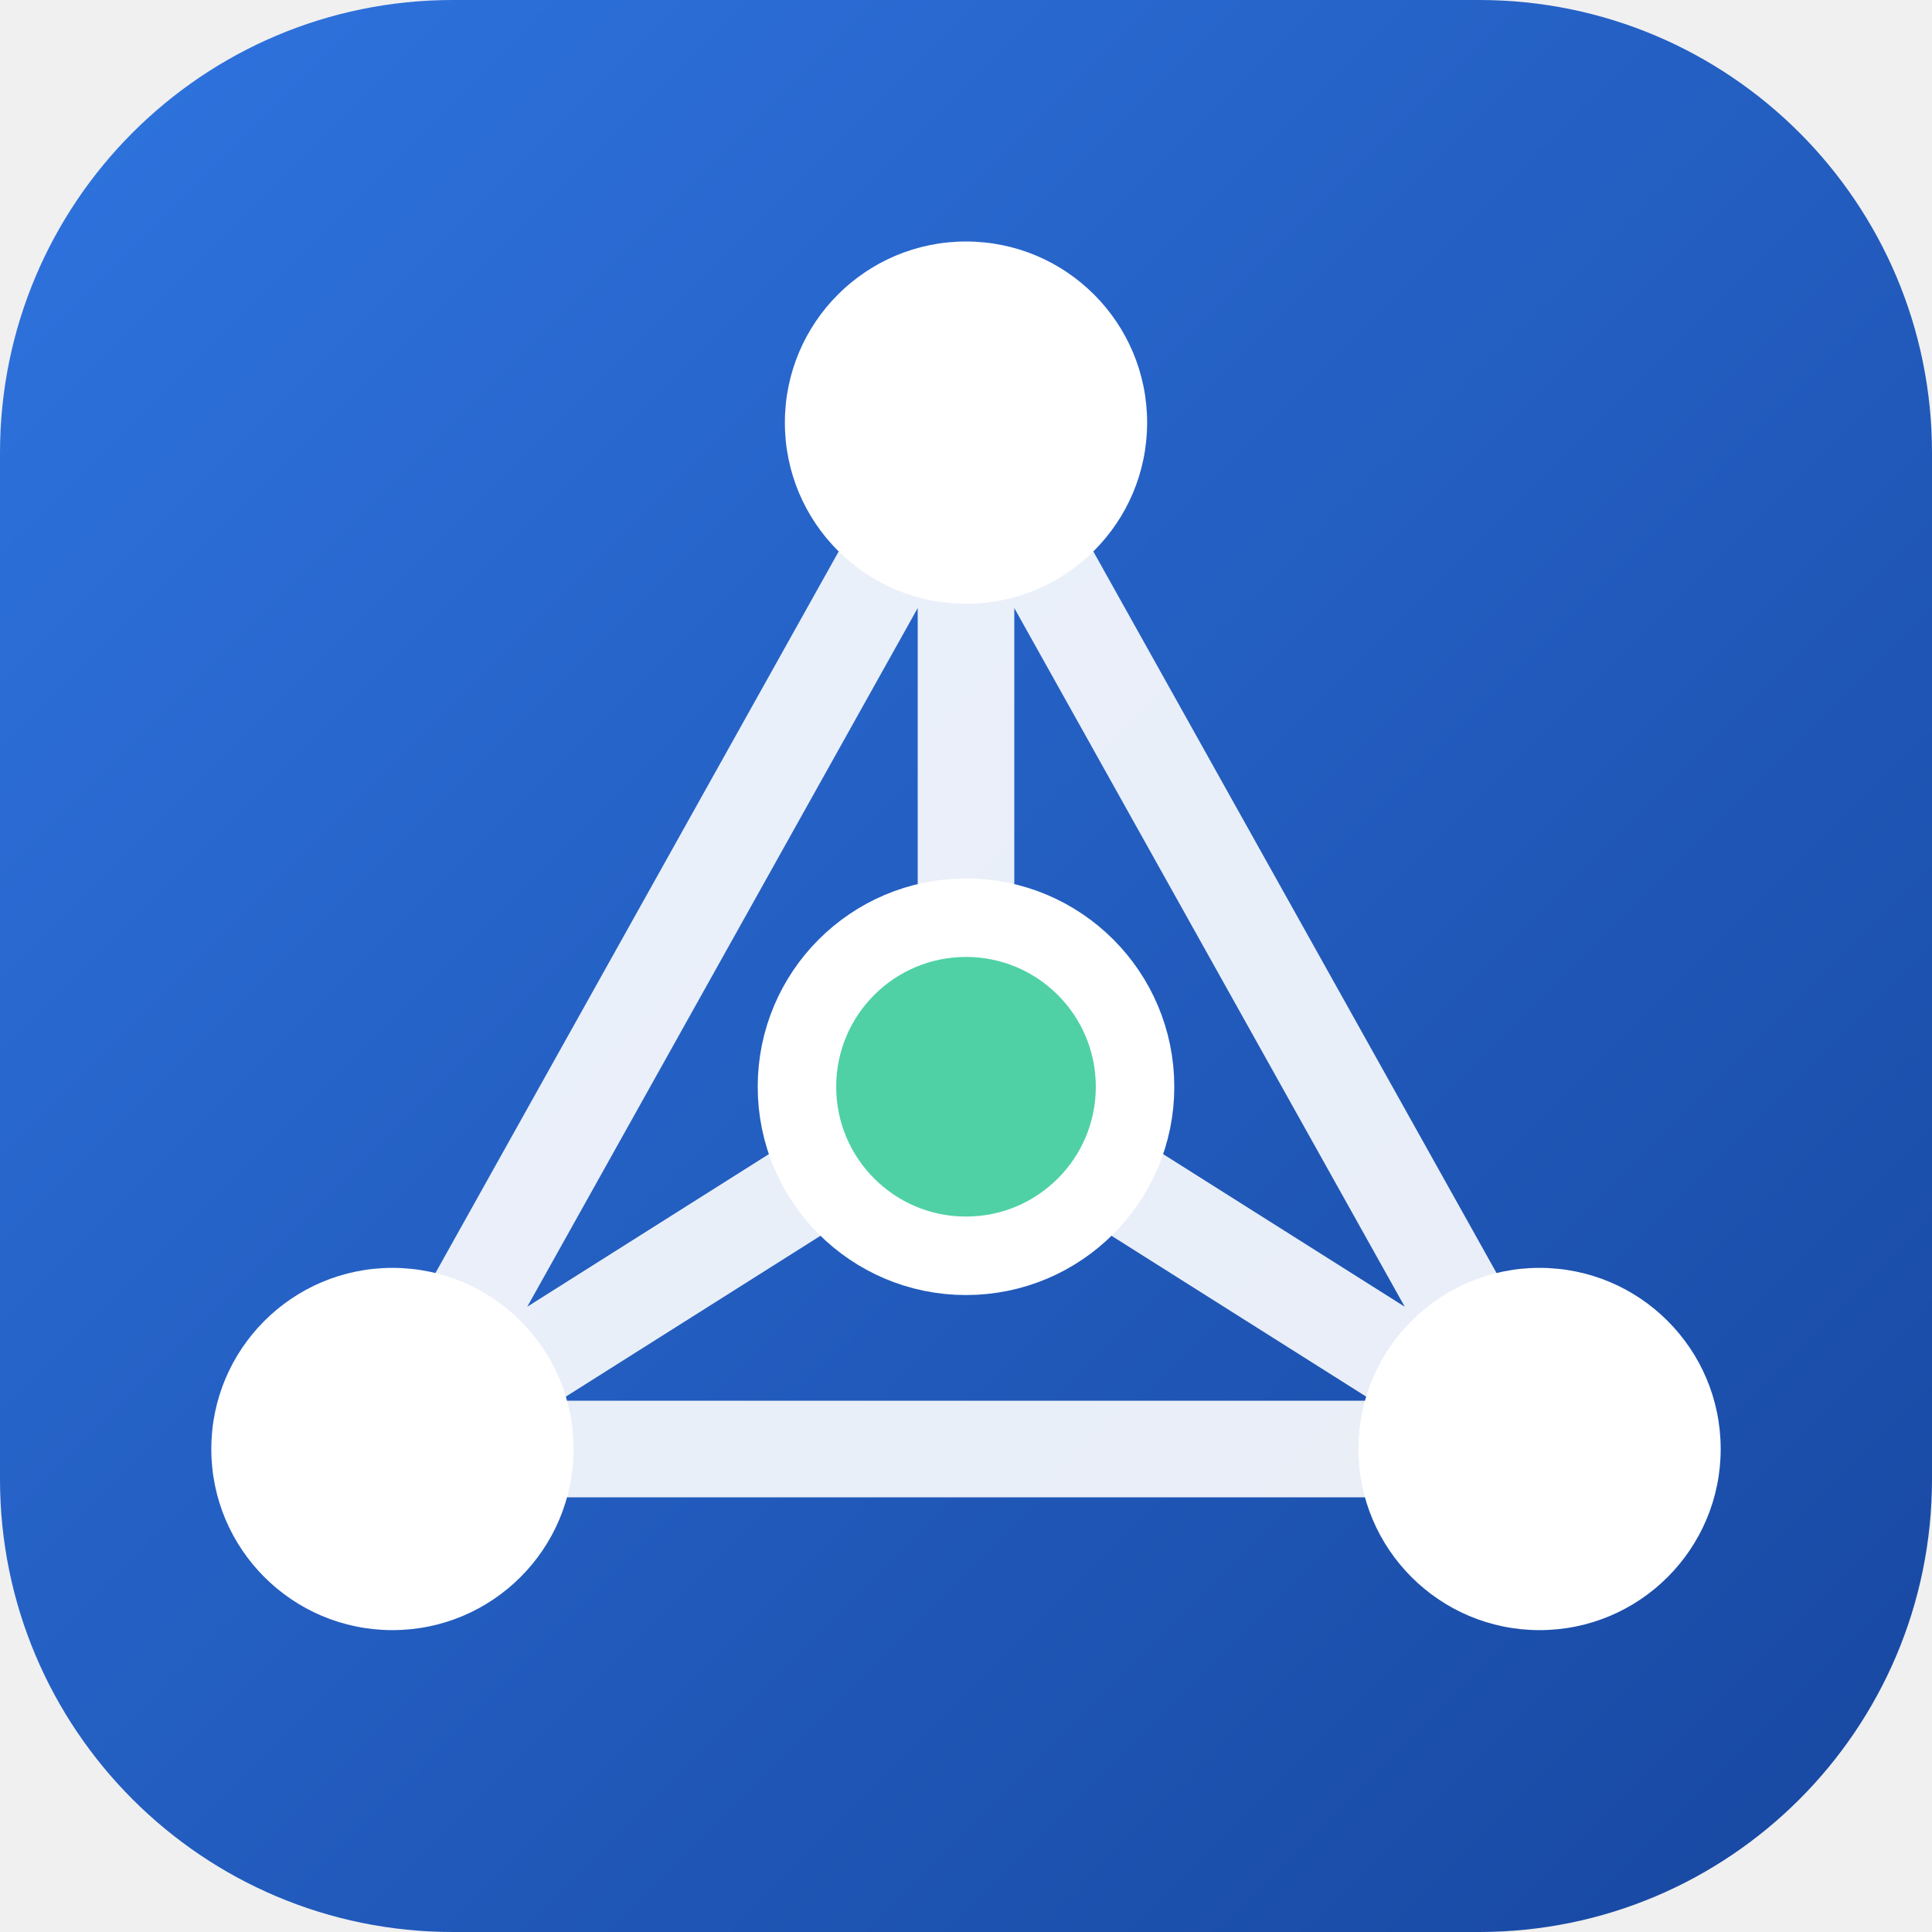
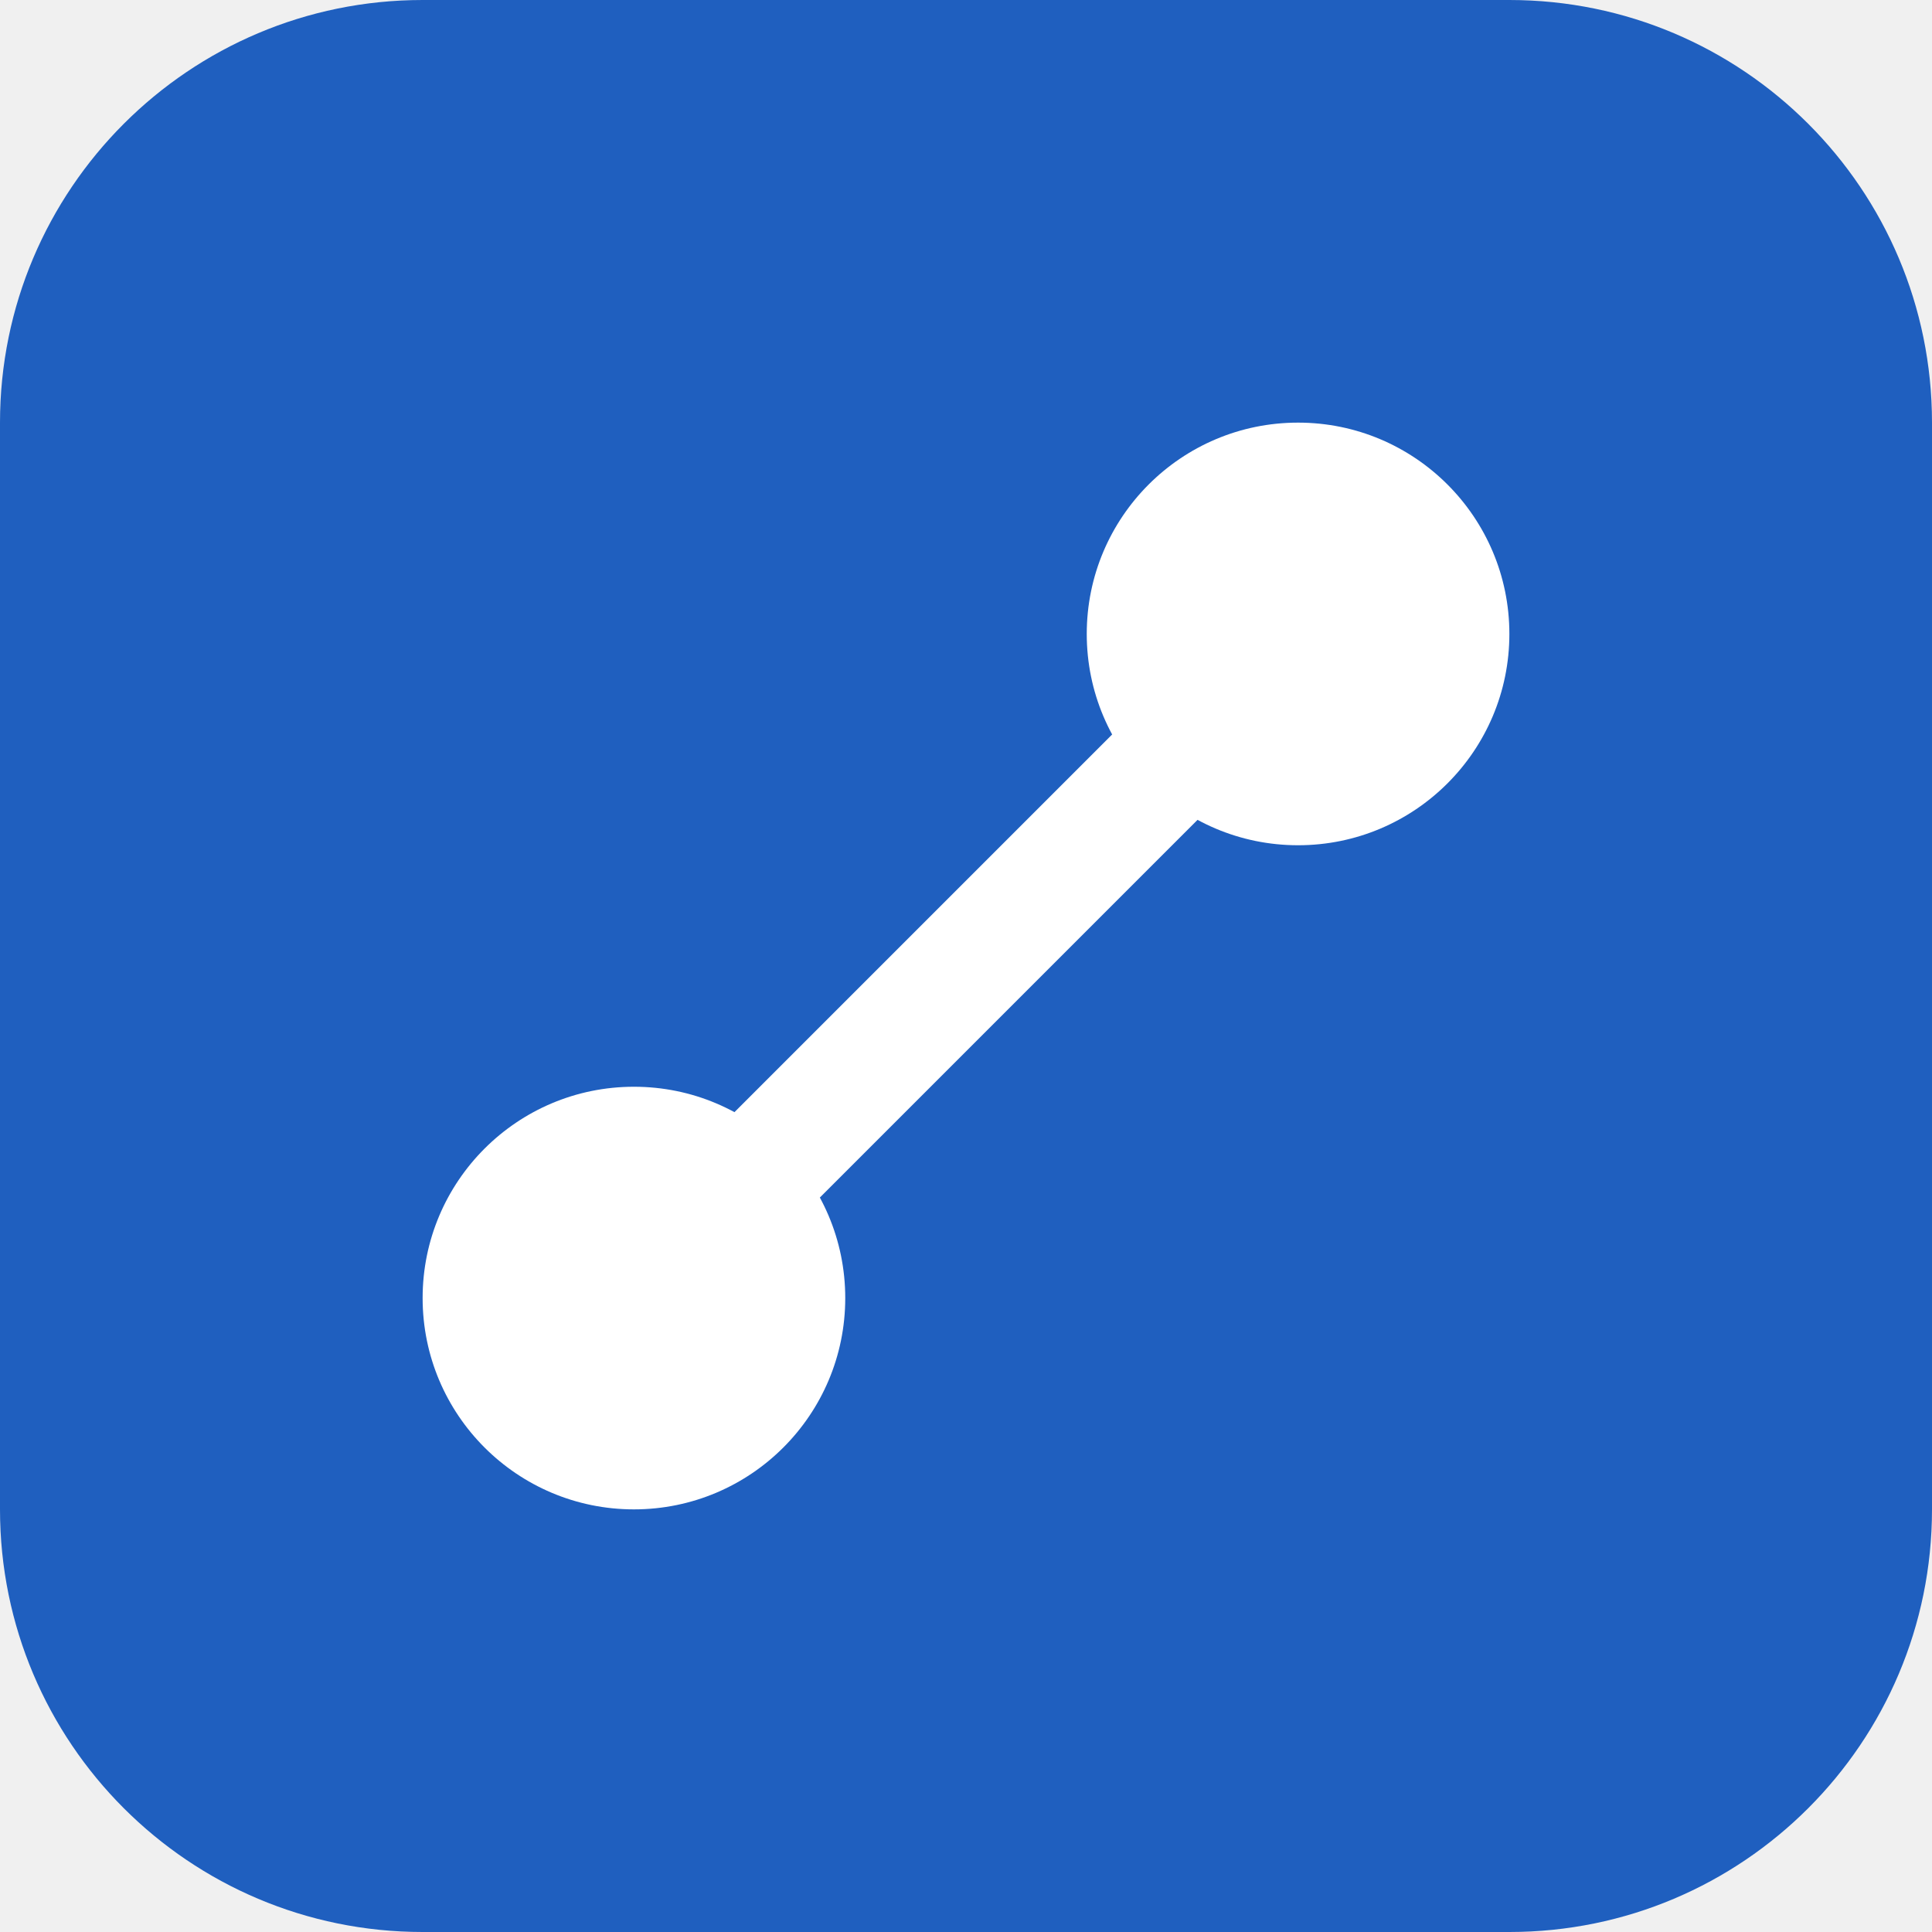
<svg xmlns="http://www.w3.org/2000/svg" viewBox="0 0 64 64" role="img" aria-label="Redes de Datos">
-   <defs>
-     <linearGradient id="lg" x1="0" y1="0" x2="1" y2="1">
-       <stop offset="0" stop-color="#2f74e0" />
-       <stop offset="1" stop-color="#1747a0" />
-     </linearGradient>
-   </defs>
-   <rect width="64" height="64" rx="15" fill="url(#lg)" />
-   <path d="M32 14 L13 48 H51 Z M32 14 V36 M13 48 L32 36 L51 48" stroke="#fff" stroke-width="3.2" stroke-linejoin="round" stroke-linecap="round" fill="none" opacity=".9" />
-   <circle cx="32" cy="14" r="6" fill="#fff" />
-   <circle cx="13" cy="48" r="6" fill="#fff" />
-   <circle cx="51" cy="48" r="6" fill="#fff" />
-   <circle cx="32" cy="36" r="5.6" fill="#4fd1a5" stroke="#fff" stroke-width="2.6" />
+   <rect width="64" height="64" rx="14" fill="#1f5fbf" />
+   <path d="M22 42 L42 22" stroke="#fff" stroke-width="4" stroke-linecap="round" />
+   <circle cx="21" cy="43" r="7" fill="#fff" />
+   <circle cx="43" cy="21" r="7" fill="#fff" />
</svg>
